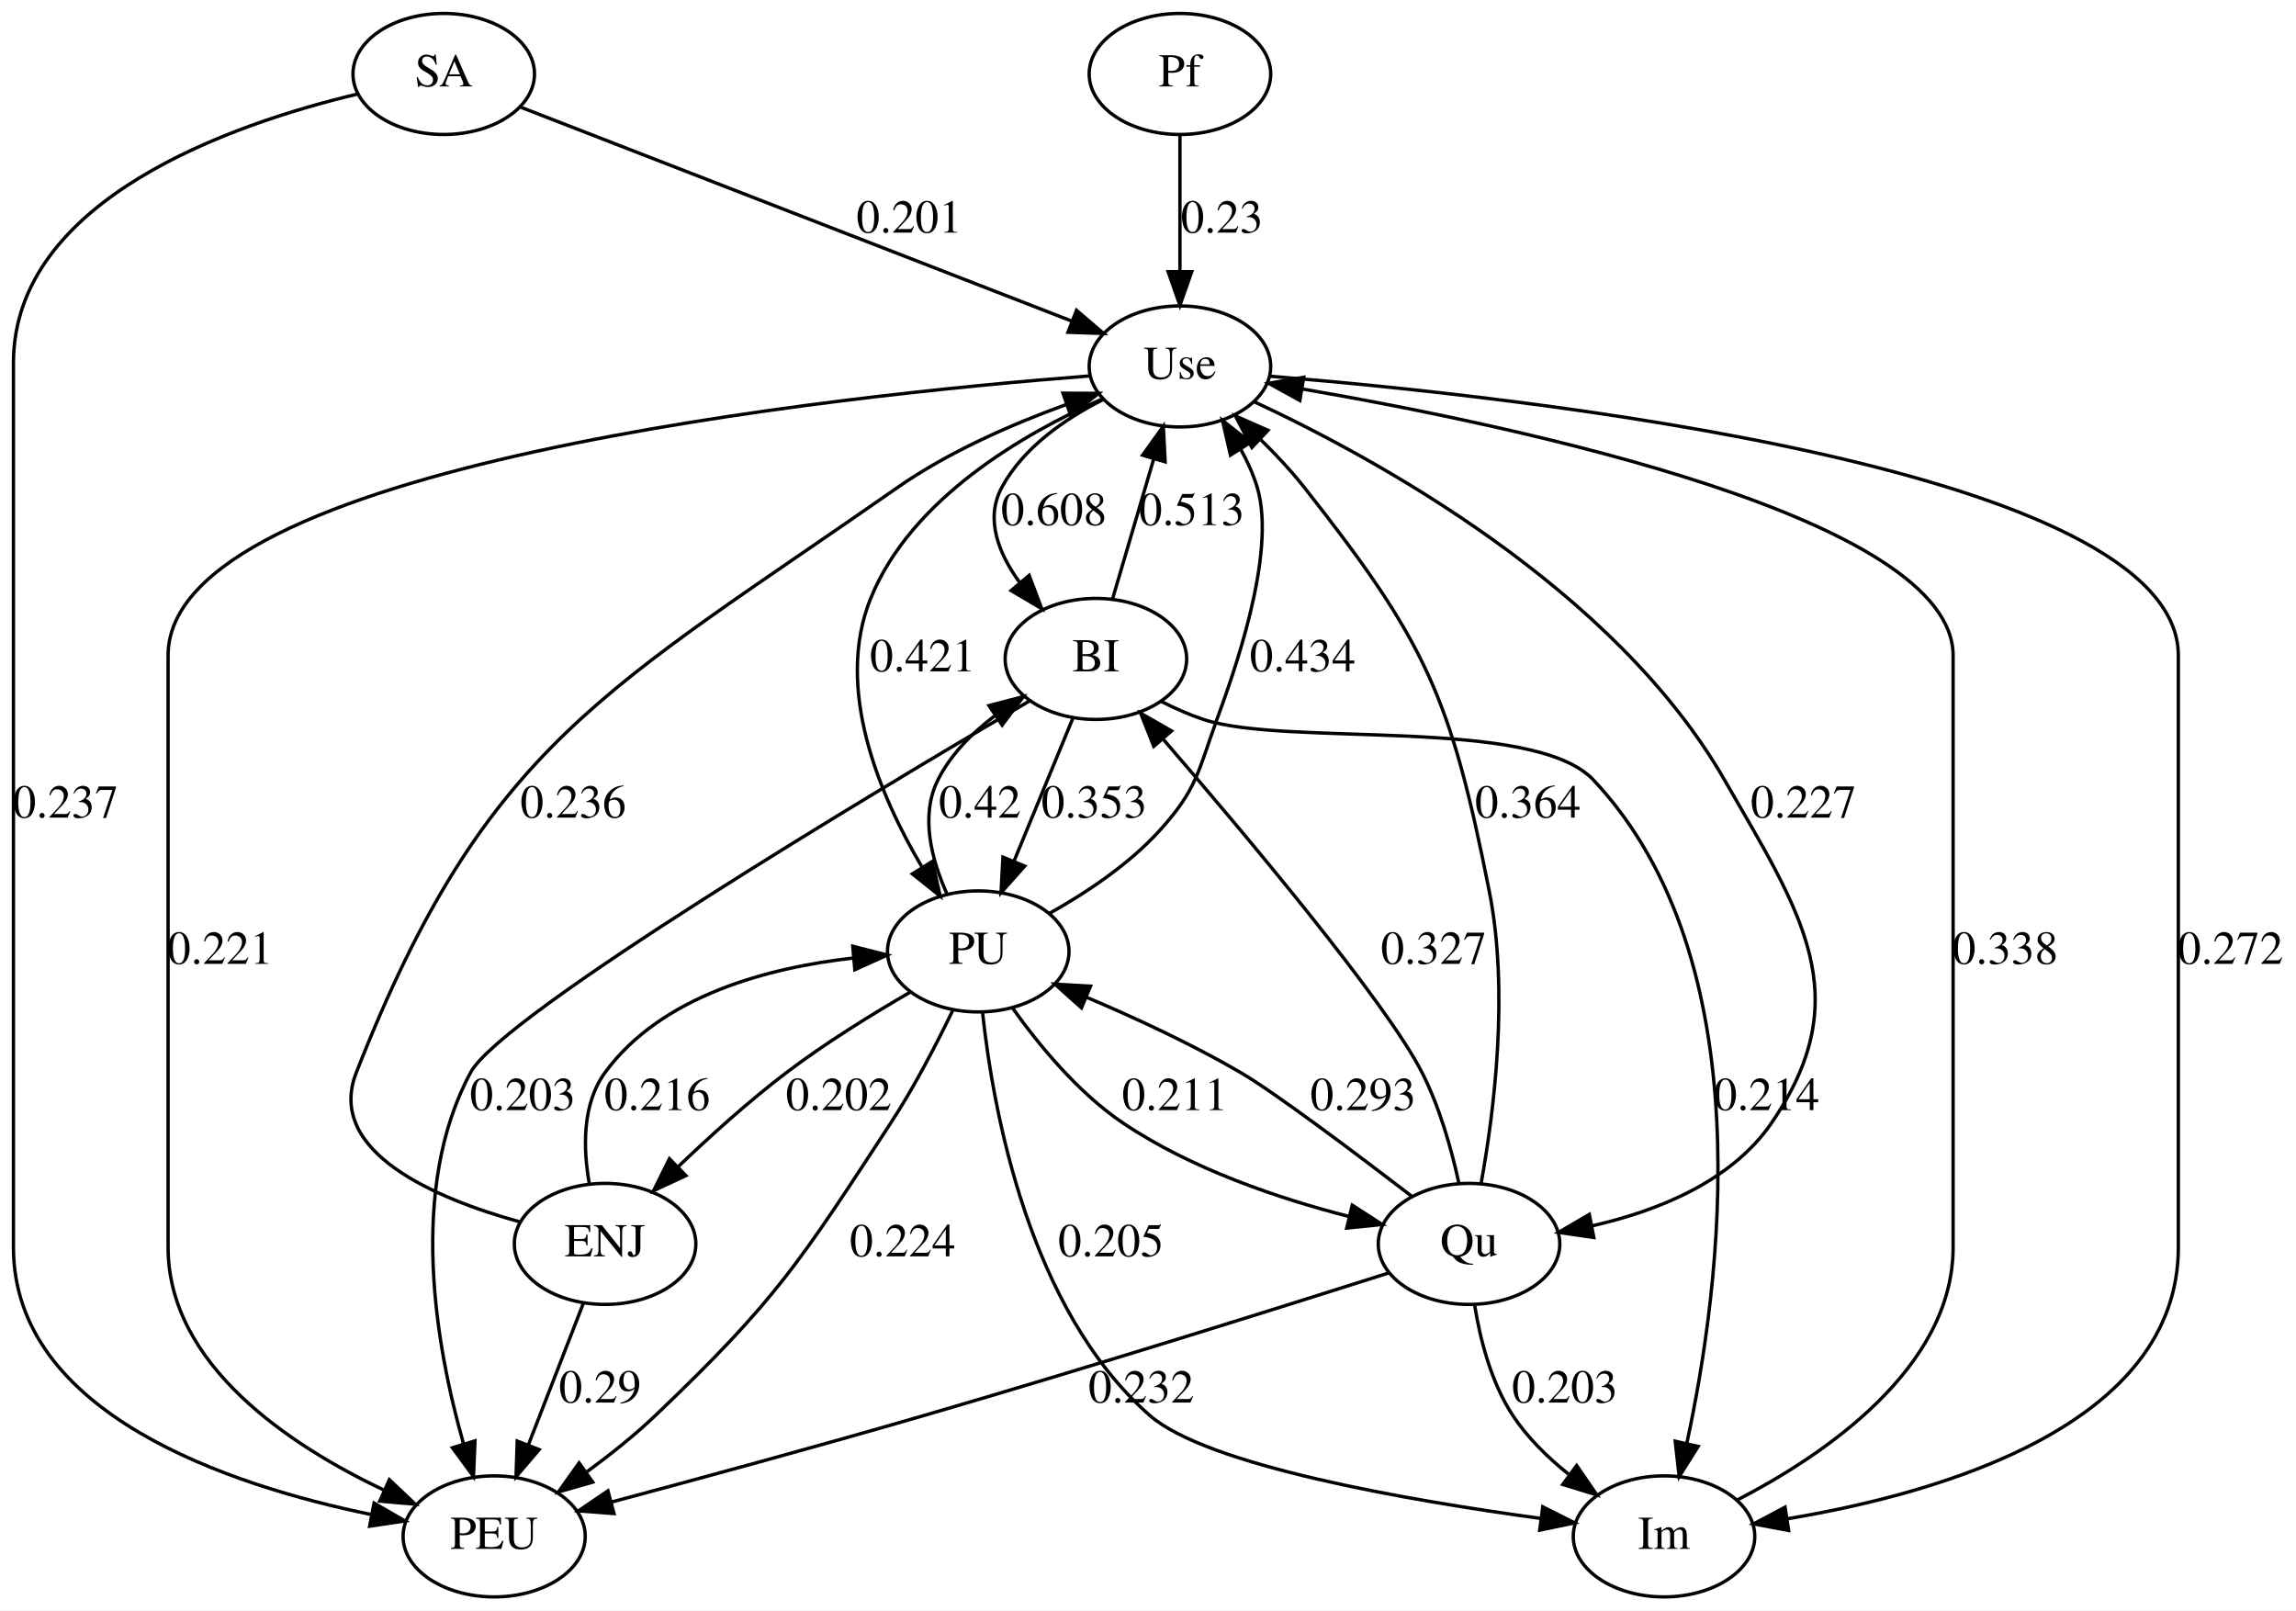
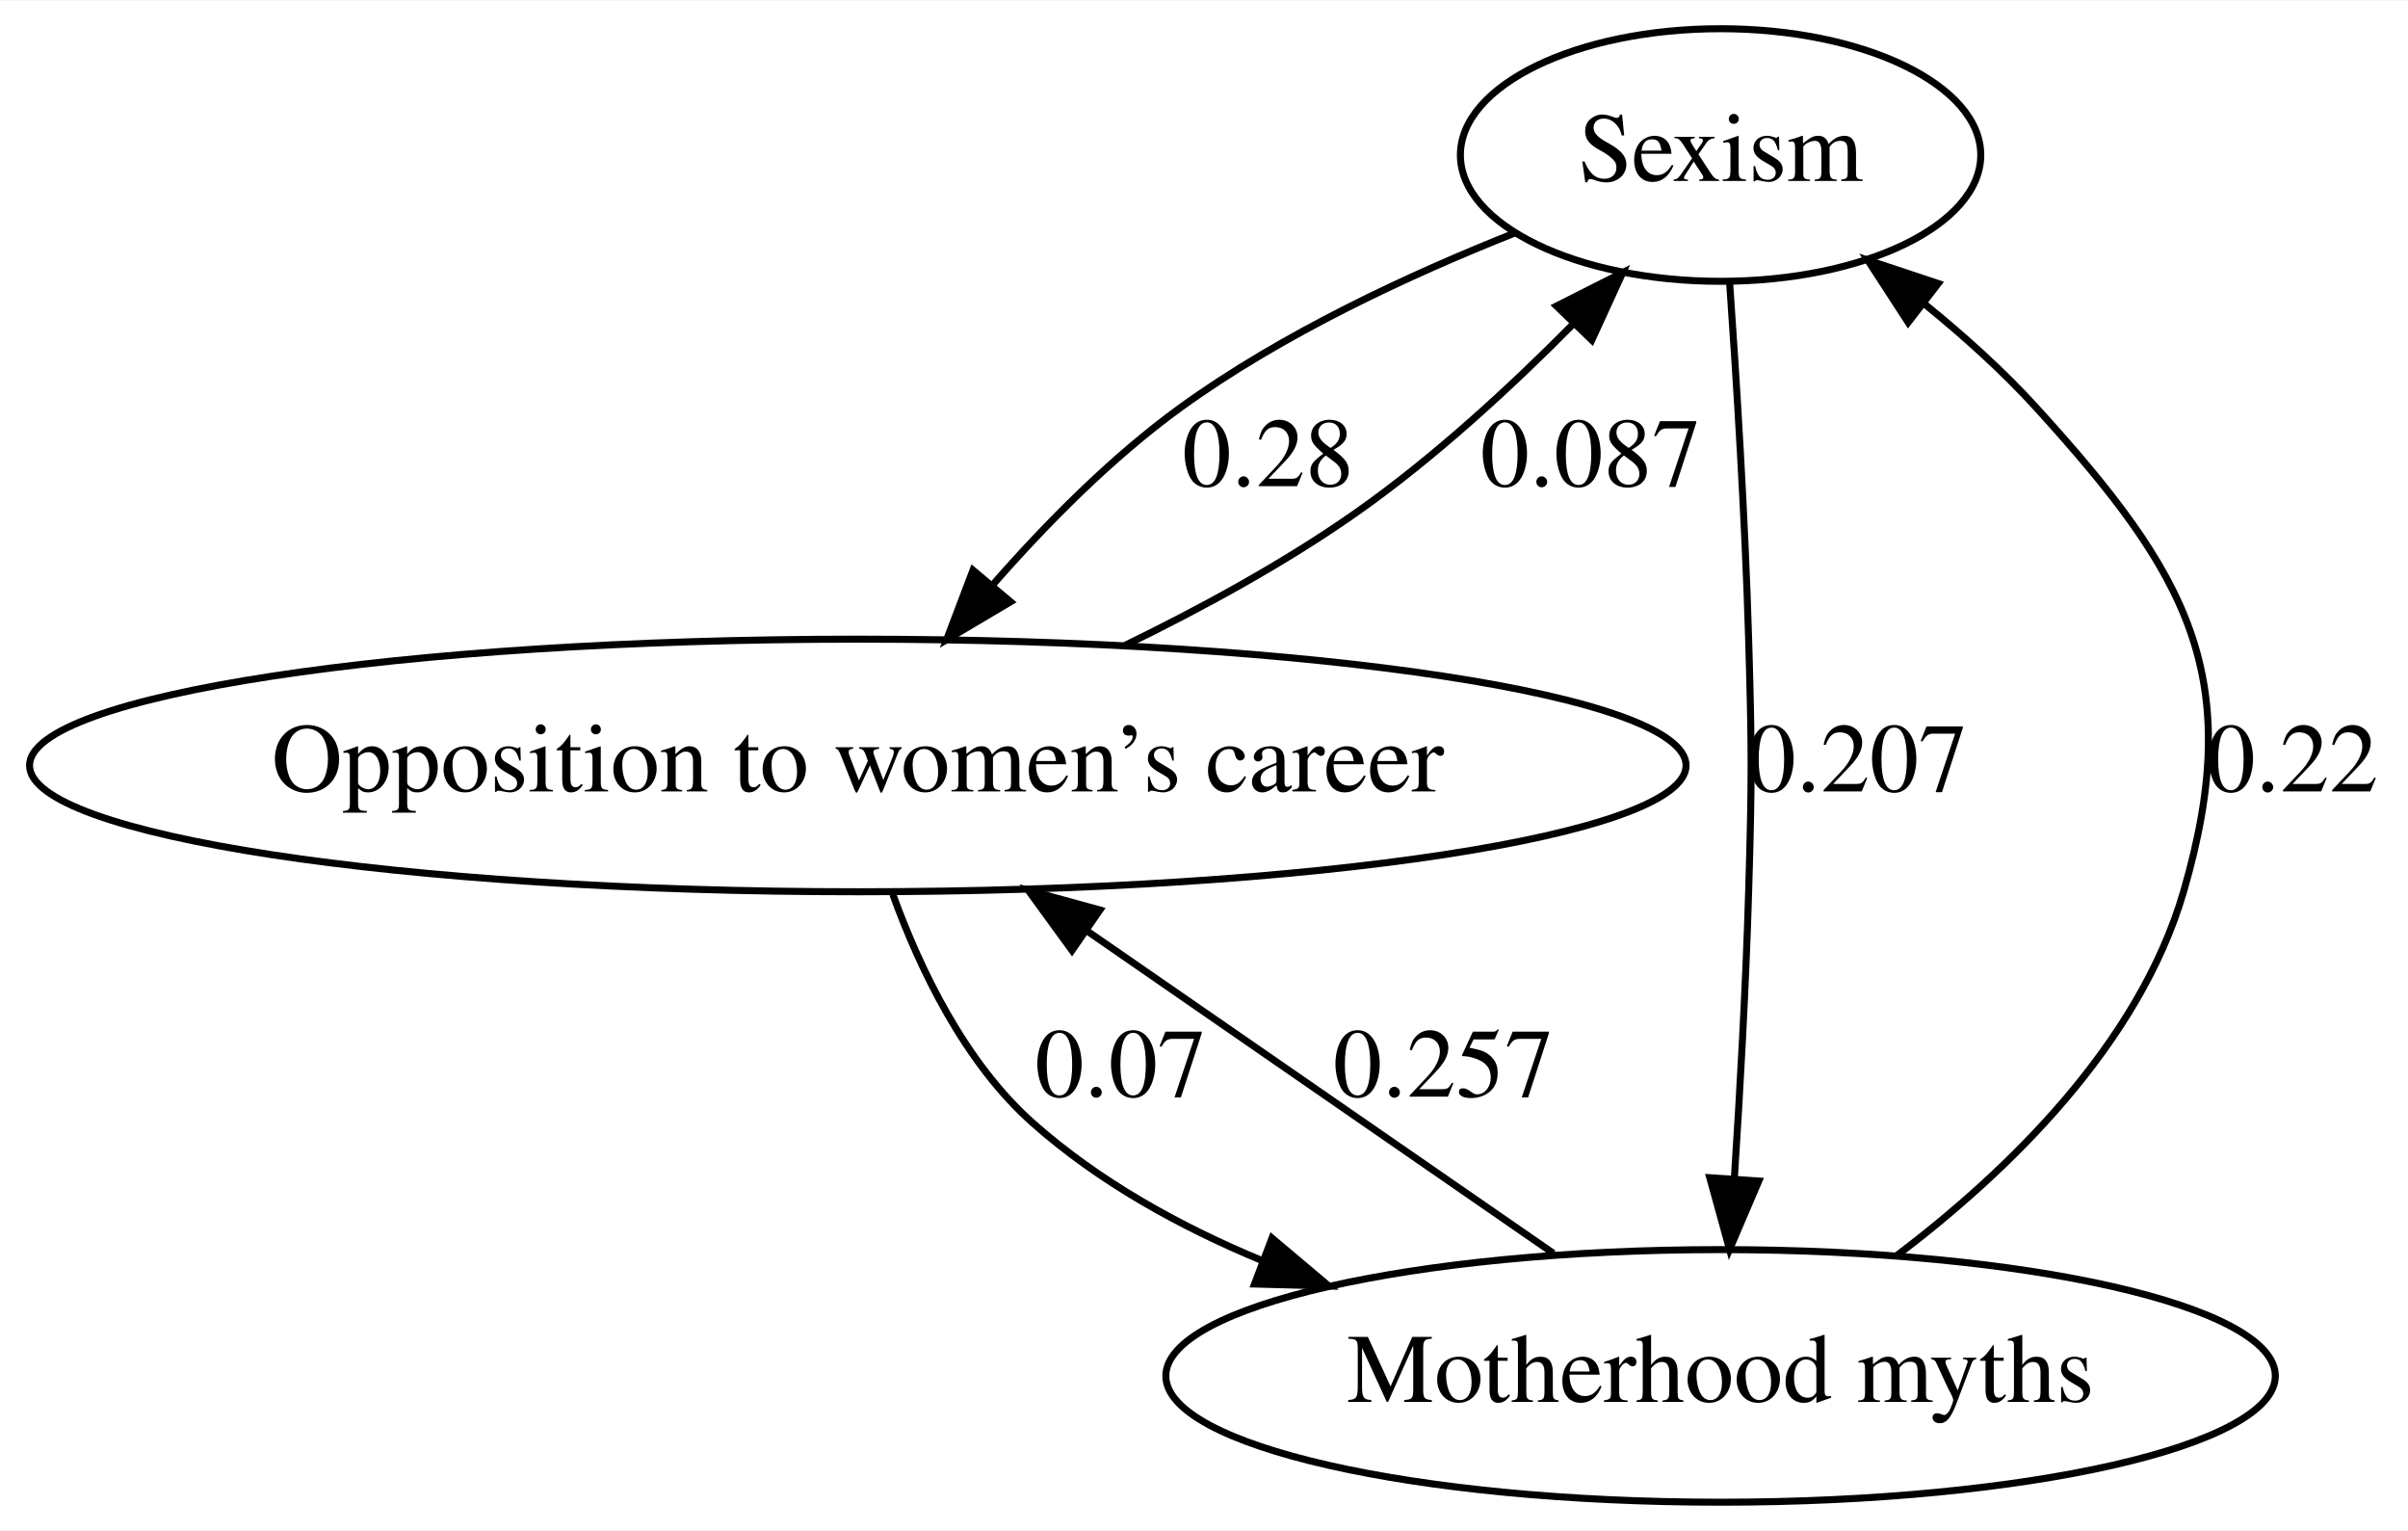
- <svg xmlns="http://www.w3.org/2000/svg" width="683pt" height="479pt" viewBox="0.00 0.00 683.00 479.00">
-   <g id="graph0" class="graph" transform="scale(1 1) rotate(0) translate(4 475)">
-     <polygon fill="white" stroke="none" points="-4,4 -4,-475 679,-475 679,4 -4,4" />
+ <svg xmlns="http://www.w3.org/2000/svg" width="343pt" height="218pt" viewBox="0.00 0.00 343.29 218.00">
+   <g id="graph0" class="graph" transform="scale(1 1) rotate(0) translate(4 214)">
+     <polygon fill="white" stroke="none" points="-4,4 -4,-214 339.29,-214 339.29,4 -4,4" />
    <g id="node1" class="node">
-       <ellipse fill="none" stroke="black" cx="347" cy="-366" rx="27" ry="18" />
-       <text text-anchor="middle" x="347" y="-362.3" font-family="Times,serif" font-size="14.00">Use</text>
+       <ellipse fill="none" stroke="black" cx="241.29" cy="-192" rx="37.093" ry="18" />
+       <text text-anchor="middle" x="241.29" y="-188.3" font-family="Times,serif" font-size="14.00">Sexism</text>
    </g>
    <g id="node2" class="node">
-       <ellipse fill="none" stroke="black" cx="322" cy="-279" rx="27" ry="18" />
-       <text text-anchor="middle" x="322" y="-275.3" font-family="Times,serif" font-size="14.00">BI</text>
+       <ellipse fill="none" stroke="black" cx="118.29" cy="-105" rx="118.079" ry="18" />
+       <text text-anchor="middle" x="118.29" y="-101.3" font-family="Times,serif" font-size="14.00">Opposition to women’s career</text>
    </g>
    <g id="edge1" class="edge">
-       <path fill="none" stroke="black" d="M324.151,-356.147C312.912,-350.49 300.426,-341.944 294,-330 288.999,-320.705 292.952,-310.526 299.297,-301.793" />
-       <polygon fill="black" stroke="black" points="302.143,-303.846 305.898,-293.939 296.785,-299.342 302.143,-303.846" />
-       <text text-anchor="middle" x="309.5" y="-318.8" font-family="Times,serif" font-size="14.00">0.608</text>
+       <path fill="none" stroke="black" d="M212.01,-180.908C196.966,-174.95 178.798,-166.509 164.29,-156 154.489,-148.902 145.156,-139.462 137.489,-130.699" />
+       <polygon fill="black" stroke="black" points="140.067,-128.326 130.952,-122.927 134.711,-132.832 140.067,-128.326" />
+       <text text-anchor="middle" x="176.79" y="-144.8" font-family="Times,serif" font-size="14.00">0.28</text>
    </g>
    <g id="node3" class="node">
-       <ellipse fill="none" stroke="black" cx="287" cy="-192" rx="27" ry="18" />
-       <text text-anchor="middle" x="287" y="-188.3" font-family="Times,serif" font-size="14.00">PU</text>
+       <ellipse fill="none" stroke="black" cx="241.29" cy="-18" rx="79.087" ry="18" />
+       <text text-anchor="middle" x="241.29" y="-14.3" font-family="Times,serif" font-size="14.00">Motherhood myths</text>
    </g>
    <g id="edge4" class="edge">
-       <path fill="none" stroke="black" d="M323.785,-356.29C300.716,-346.13 267.084,-326.82 255,-297 244.185,-270.311 257.597,-238.53 270.218,-217.185" />
-       <polygon fill="black" stroke="black" points="273.349,-218.778 275.687,-208.444 267.415,-215.064 273.349,-218.778" />
-       <text text-anchor="middle" x="270.5" y="-275.3" font-family="Times,serif" font-size="14.00">0.421</text>
+       <path fill="none" stroke="black" d="M242.57,-173.965C243.536,-160.219 244.779,-140.377 245.29,-123 245.759,-107.007 245.759,-102.993 245.29,-87 244.895,-73.56 244.061,-58.646 243.257,-46.217" />
+       <polygon fill="black" stroke="black" points="246.736,-45.776 242.57,-36.035 239.751,-46.248 246.736,-45.776" />
+       <text text-anchor="middle" x="260.79" y="-101.3" font-family="Times,serif" font-size="14.00">0.207</text>
    </g>
-     <g id="node4" class="node">
-       <ellipse fill="none" stroke="black" cx="433" cy="-105" rx="27" ry="18" />
-       <text text-anchor="middle" x="433" y="-101.3" font-family="Times,serif" font-size="14.00">Qu</text>
+     <g id="edge5" class="edge">
+       <path fill="none" stroke="black" d="M156.363,-122.102C167.384,-127.46 179.165,-133.895 189.29,-141 200.342,-148.756 211.308,-158.847 220.3,-167.931" />
+       <polygon fill="black" stroke="black" points="217.891,-170.475 227.348,-175.252 222.933,-165.62 217.891,-170.475" />
+       <text text-anchor="middle" x="222.79" y="-144.8" font-family="Times,serif" font-size="14.00">0.087</text>
    </g>
-     <g id="edge17" class="edge">
-       <path fill="none" stroke="black" d="M369.103,-355.495C405.258,-338.663 476.285,-299.934 509,-243 531.798,-203.325 548.835,-178.767 523,-141 511.045,-123.524 488.98,-114.772 469.69,-110.391" />
-       <polygon fill="black" stroke="black" points="470.119,-106.909 459.634,-108.427 468.777,-113.779 470.119,-106.909" />
-       <text text-anchor="middle" x="532.5" y="-231.8" font-family="Times,serif" font-size="14.00">0.227</text>
+     <g id="edge6" class="edge">
+       <path fill="none" stroke="black" d="M123.28,-86.633C127.163,-75.92 133.556,-62.625 143.29,-54 152.679,-45.68 164.184,-39.299 175.968,-34.416" />
+       <polygon fill="black" stroke="black" points="177.339,-37.639 185.442,-30.814 174.851,-31.096 177.339,-37.639" />
+       <text text-anchor="middle" x="155.79" y="-57.8" font-family="Times,serif" font-size="14.00">0.07</text>
    </g>
-     <g id="node5" class="node">
-       <ellipse fill="none" stroke="black" cx="491" cy="-18" rx="27" ry="18" />
-       <text text-anchor="middle" x="491" y="-14.3" font-family="Times,serif" font-size="14.00">Im</text>
-     </g>
-     <g id="edge12" class="edge">
-       <path fill="none" stroke="black" d="M373.881,-363.082C446.99,-357.132 644,-335.912 644,-280 644,-280 644,-280 644,-104 644,-51.002 572.981,-30.765 527.714,-23.248" />
-       <polygon fill="black" stroke="black" points="528.064,-19.761 517.651,-21.714 527.009,-26.681 528.064,-19.761" />
-       <text text-anchor="middle" x="659.5" y="-188.3" font-family="Times,serif" font-size="14.00">0.272</text>
-     </g>
-     <g id="node7" class="node">
-       <ellipse fill="none" stroke="black" cx="143" cy="-18" rx="27.097" ry="18" />
-       <text text-anchor="middle" x="143" y="-14.3" font-family="Times,serif" font-size="14.00">PEU</text>
-     </g>
-     <g id="edge19" class="edge">
-       <path fill="none" stroke="black" d="M320.288,-363.195C246.622,-357.49 46,-336.744 46,-280 46,-280 46,-280 46,-104 46,-68.996 82.171,-45.047 110.338,-31.703" />
-       <polygon fill="black" stroke="black" points="111.828,-34.871 119.519,-27.584 108.962,-28.484 111.828,-34.871" />
-       <text text-anchor="middle" x="61.5" y="-188.3" font-family="Times,serif" font-size="14.00">0.221</text>
+     <g id="edge3" class="edge">
+       <path fill="none" stroke="black" d="M266.384,-35.13C282.259,-47.145 300.942,-65.202 307.29,-87 316.252,-117.777 307.862,-132.29 286.29,-156 281.546,-161.214 275.959,-166.235 270.365,-170.768" />
+       <polygon fill="black" stroke="black" points="268.037,-168.143 262.261,-177.025 272.315,-173.684 268.037,-168.143" />
+       <text text-anchor="middle" x="322.79" y="-101.3" font-family="Times,serif" font-size="14.00">0.22</text>
    </g>
    <g id="edge2" class="edge">
-       <path fill="none" stroke="black" d="M326.929,-296.758C330.419,-308.625 335.173,-324.787 339.177,-338.403" />
-       <polygon fill="black" stroke="black" points="335.881,-339.601 342.061,-348.207 342.597,-337.625 335.881,-339.601" />
-       <text text-anchor="middle" x="350.5" y="-318.8" font-family="Times,serif" font-size="14.00">0.513</text>
-     </g>
-     <g id="edge7" class="edge">
-       <path fill="none" stroke="black" d="M315.085,-261.207C310.116,-249.138 303.322,-232.638 297.661,-218.891" />
-       <polygon fill="black" stroke="black" points="300.825,-217.383 293.781,-209.469 294.353,-220.049 300.825,-217.383" />
-       <text text-anchor="middle" x="321.5" y="-231.8" font-family="Times,serif" font-size="14.00">0.353</text>
-     </g>
-     <g id="edge21" class="edge">
-       <path fill="none" stroke="black" d="M341.513,-266.319C345.536,-264.291 349.822,-262.39 354,-261 378.753,-252.766 452.12,-261.995 470,-243 520.667,-189.172 507.897,-92.506 497.794,-45.761" />
-       <polygon fill="black" stroke="black" points="501.155,-44.758 495.513,-35.79 494.331,-46.319 501.155,-44.758" />
-       <text text-anchor="middle" x="521.5" y="-144.8" font-family="Times,serif" font-size="14.00">0.214</text>
-     </g>
-     <g id="edge25" class="edge">
-       <path fill="none" stroke="black" d="M302.242,-266.496C256.264,-239.526 145.289,-173.203 136,-156 117.355,-121.472 125.61,-74.639 133.862,-45.643" />
-       <polygon fill="black" stroke="black" points="137.288,-46.408 136.852,-35.823 130.591,-44.369 137.288,-46.408" />
-       <text text-anchor="middle" x="151.5" y="-144.8" font-family="Times,serif" font-size="14.00">0.203</text>
-     </g>
-     <g id="edge3" class="edge">
-       <path fill="none" stroke="black" d="M308.114,-203.276C318.952,-209.335 331.778,-217.813 341,-228 352.072,-240.231 352.386,-245.486 358,-261 362.52,-273.491 375.956,-310.09 370,-330 368.838,-333.886 367.09,-337.74 365.067,-341.392" />
-       <polygon fill="black" stroke="black" points="362.038,-339.633 359.648,-349.955 367.953,-343.376 362.038,-339.633" />
-       <text text-anchor="middle" x="383.5" y="-275.3" font-family="Times,serif" font-size="14.00">0.434</text>
-     </g>
-     <g id="edge5" class="edge">
-       <path fill="none" stroke="black" d="M277.764,-208.96C273.172,-219.112 269.632,-232.31 275,-243 278.788,-250.543 285.057,-256.874 291.802,-261.985" />
-       <polygon fill="black" stroke="black" points="290.198,-265.124 300.448,-267.806 294.108,-259.318 290.198,-265.124" />
-       <text text-anchor="middle" x="287.5" y="-231.8" font-family="Times,serif" font-size="14.00">0.42</text>
-     </g>
-     <g id="edge22" class="edge">
-       <path fill="none" stroke="black" d="M297.304,-175.032C305.102,-164.084 316.717,-149.972 330,-141 350.309,-127.283 376.494,-118.479 397.38,-113.132" />
-       <polygon fill="black" stroke="black" points="398.255,-116.521 407.158,-110.778 396.617,-109.716 398.255,-116.521" />
-       <text text-anchor="middle" x="345.5" y="-144.8" font-family="Times,serif" font-size="14.00">0.211</text>
-     </g>
-     <g id="edge23" class="edge">
-       <path fill="none" stroke="black" d="M288.288,-173.793C291.433,-144.592 302.118,-85.449 338,-54 355.071,-39.038 414.728,-28.726 454.309,-23.349" />
-       <polygon fill="black" stroke="black" points="454.934,-26.797 464.394,-22.026 454.023,-19.857 454.934,-26.797" />
-       <text text-anchor="middle" x="326.5" y="-101.3" font-family="Times,serif" font-size="14.00">0.205</text>
-     </g>
-     <g id="node6" class="node">
-       <ellipse fill="none" stroke="black" cx="176" cy="-105" rx="27" ry="18" />
-       <text text-anchor="middle" x="176" y="-101.3" font-family="Times,serif" font-size="14.00">ENJ</text>
-     </g>
-     <g id="edge26" class="edge">
-       <path fill="none" stroke="black" d="M266.851,-179.93C255.649,-173.458 241.659,-164.841 230,-156 218.754,-147.472 207.158,-136.993 197.609,-127.836" />
-       <polygon fill="black" stroke="black" points="200.037,-125.315 190.435,-120.837 195.149,-130.326 200.037,-125.315" />
-       <text text-anchor="middle" x="245.5" y="-144.8" font-family="Times,serif" font-size="14.00">0.202</text>
-     </g>
-     <g id="edge18" class="edge">
-       <path fill="none" stroke="black" d="M279.359,-174.325C274.551,-164.377 267.955,-151.649 261,-141 233.863,-99.447 226.916,-88.249 191,-54 184.807,-48.095 177.587,-42.341 170.655,-37.261" />
-       <polygon fill="black" stroke="black" points="172.313,-34.146 162.129,-31.225 168.269,-39.859 172.313,-34.146" />
-       <text text-anchor="middle" x="264.5" y="-101.3" font-family="Times,serif" font-size="14.00">0.224</text>
-     </g>
-     <g id="edge6" class="edge">
-       <path fill="none" stroke="black" d="M436.605,-123.115C440.38,-143.877 444.993,-179.844 439,-210 427.565,-267.543 420.33,-283.934 384,-330 380.141,-334.893 375.604,-339.744 371.053,-344.205" />
-       <polygon fill="black" stroke="black" points="368.402,-341.893 363.499,-351.285 373.189,-347 368.402,-341.893" />
-       <text text-anchor="middle" x="450.5" y="-231.8" font-family="Times,serif" font-size="14.00">0.364</text>
-     </g>
-     <g id="edge9" class="edge">
-       <path fill="none" stroke="black" d="M429.937,-123.294C427.75,-133.225 424.25,-145.725 419,-156 408.252,-177.034 367.05,-226.12 341.931,-255.213" />
-       <polygon fill="black" stroke="black" points="339.217,-253.001 335.311,-262.849 344.506,-257.586 339.217,-253.001" />
-       <text text-anchor="middle" x="422.5" y="-188.3" font-family="Times,serif" font-size="14.00">0.327</text>
-     </g>
-     <g id="edge10" class="edge">
-       <path fill="none" stroke="black" d="M416.067,-119.091C399.459,-131.814 375.19,-150.058 365,-156 350.519,-164.444 333.635,-172.249 319.285,-178.336" />
-       <polygon fill="black" stroke="black" points="317.714,-175.199 309.817,-182.263 320.395,-181.665 317.714,-175.199" />
-       <text text-anchor="middle" x="401.5" y="-144.8" font-family="Times,serif" font-size="14.00">0.293</text>
-     </g>
-     <g id="edge24" class="edge">
-       <path fill="none" stroke="black" d="M434.689,-86.664C436.338,-76.481 439.59,-63.74 446,-54 450.339,-47.407 456.342,-41.525 462.551,-36.55" />
-       <polygon fill="black" stroke="black" points="465.013,-39.085 471.008,-30.349 460.874,-33.44 465.013,-39.085" />
-       <text text-anchor="middle" x="461.5" y="-57.8" font-family="Times,serif" font-size="14.00">0.203</text>
-     </g>
-     <g id="edge15" class="edge">
-       <path fill="none" stroke="black" d="M409.192,-96.387C377.672,-86.368 320.317,-68.349 271,-54 239.559,-44.852 203.574,-35.073 177.783,-28.184" />
-       <polygon fill="black" stroke="black" points="178.649,-24.793 168.085,-25.601 176.847,-31.557 178.649,-24.793" />
-       <text text-anchor="middle" x="335.5" y="-57.8" font-family="Times,serif" font-size="14.00">0.232</text>
-     </g>
-     <g id="edge8" class="edge">
-       <path fill="none" stroke="black" d="M512.701,-28.787C538.178,-41.934 577,-67.893 577,-104 577,-280 577,-280 577,-280 577,-320.728 448.503,-348.06 383.599,-359.267" />
-       <polygon fill="black" stroke="black" points="382.663,-355.876 373.384,-360.989 383.827,-362.778 382.663,-355.876" />
-       <text text-anchor="middle" x="592.5" y="-188.3" font-family="Times,serif" font-size="14.00">0.338</text>
-     </g>
-     <g id="edge14" class="edge">
-       <path fill="none" stroke="black" d="M150.605,-111.558C125.704,-118.462 92.727,-132.323 102,-156 140.424,-254.103 176.611,-269.687 263,-330 278.233,-340.635 297.196,-348.885 313.247,-354.697" />
-       <polygon fill="black" stroke="black" points="312.212,-358.042 322.806,-358 314.498,-351.425 312.212,-358.042" />
-       <text text-anchor="middle" x="166.5" y="-231.8" font-family="Times,serif" font-size="14.00">0.236</text>
-     </g>
-     <g id="edge20" class="edge">
-       <path fill="none" stroke="black" d="M171.314,-122.852C169.444,-133.36 169.122,-146.619 176,-156 192.802,-178.915 224.639,-187.216 249.923,-190.044" />
-       <polygon fill="black" stroke="black" points="249.676,-193.536 259.944,-190.925 250.289,-186.563 249.676,-193.536" />
-       <text text-anchor="middle" x="191.5" y="-144.8" font-family="Times,serif" font-size="14.00">0.216</text>
-     </g>
-     <g id="edge11" class="edge">
-       <path fill="none" stroke="black" d="M169.48,-87.207C164.825,-75.216 158.472,-58.851 153.155,-45.157" />
-       <polygon fill="black" stroke="black" points="156.388,-43.814 149.506,-35.758 149.863,-46.347 156.388,-43.814" />
-       <text text-anchor="middle" x="174.5" y="-57.8" font-family="Times,serif" font-size="14.00">0.29</text>
-     </g>
-     <g id="node8" class="node">
-       <ellipse fill="none" stroke="black" cx="128" cy="-453" rx="27" ry="18" />
-       <text text-anchor="middle" x="128" y="-449.3" font-family="Times,serif" font-size="14.00">SA</text>
-     </g>
-     <g id="edge27" class="edge">
-       <path fill="none" stroke="black" d="M151.023,-443.064C190.228,-427.847 270.041,-396.87 314.771,-379.509" />
-       <polygon fill="black" stroke="black" points="316.23,-382.697 324.286,-375.816 313.697,-376.172 316.23,-382.697" />
-       <text text-anchor="middle" x="266.5" y="-405.8" font-family="Times,serif" font-size="14.00">0.201</text>
-     </g>
-     <g id="edge13" class="edge">
-       <path fill="none" stroke="black" d="M102.405,-447.042C65.051,-438.153 0,-415.683 0,-367 0,-367 0,-367 0,-104 0,-54.507 64.081,-33.187 106.449,-24.499" />
-       <polygon fill="black" stroke="black" points="107.268,-27.906 116.438,-22.599 105.96,-21.03 107.268,-27.906" />
-       <text text-anchor="middle" x="15.5" y="-231.8" font-family="Times,serif" font-size="14.00">0.237</text>
-     </g>
-     <g id="node9" class="node">
-       <ellipse fill="none" stroke="black" cx="347" cy="-453" rx="27" ry="18" />
-       <text text-anchor="middle" x="347" y="-449.3" font-family="Times,serif" font-size="14.00">Pf</text>
-     </g>
-     <g id="edge16" class="edge">
-       <path fill="none" stroke="black" d="M347,-434.799C347,-423.163 347,-407.548 347,-394.237" />
-       <polygon fill="black" stroke="black" points="350.5,-394.175 347,-384.175 343.5,-394.175 350.5,-394.175" />
-       <text text-anchor="middle" x="359.5" y="-405.8" font-family="Times,serif" font-size="14.00">0.23</text>
+       <path fill="none" stroke="black" d="M217.458,-35.469C198.509,-48.564 171.801,-67.021 150.875,-81.482" />
+       <polygon fill="black" stroke="black" points="148.827,-78.642 142.59,-87.207 152.807,-84.401 148.827,-78.642" />
+       <text text-anchor="middle" x="201.79" y="-57.8" font-family="Times,serif" font-size="14.00">0.257</text>
    </g>
  </g>
</svg>
